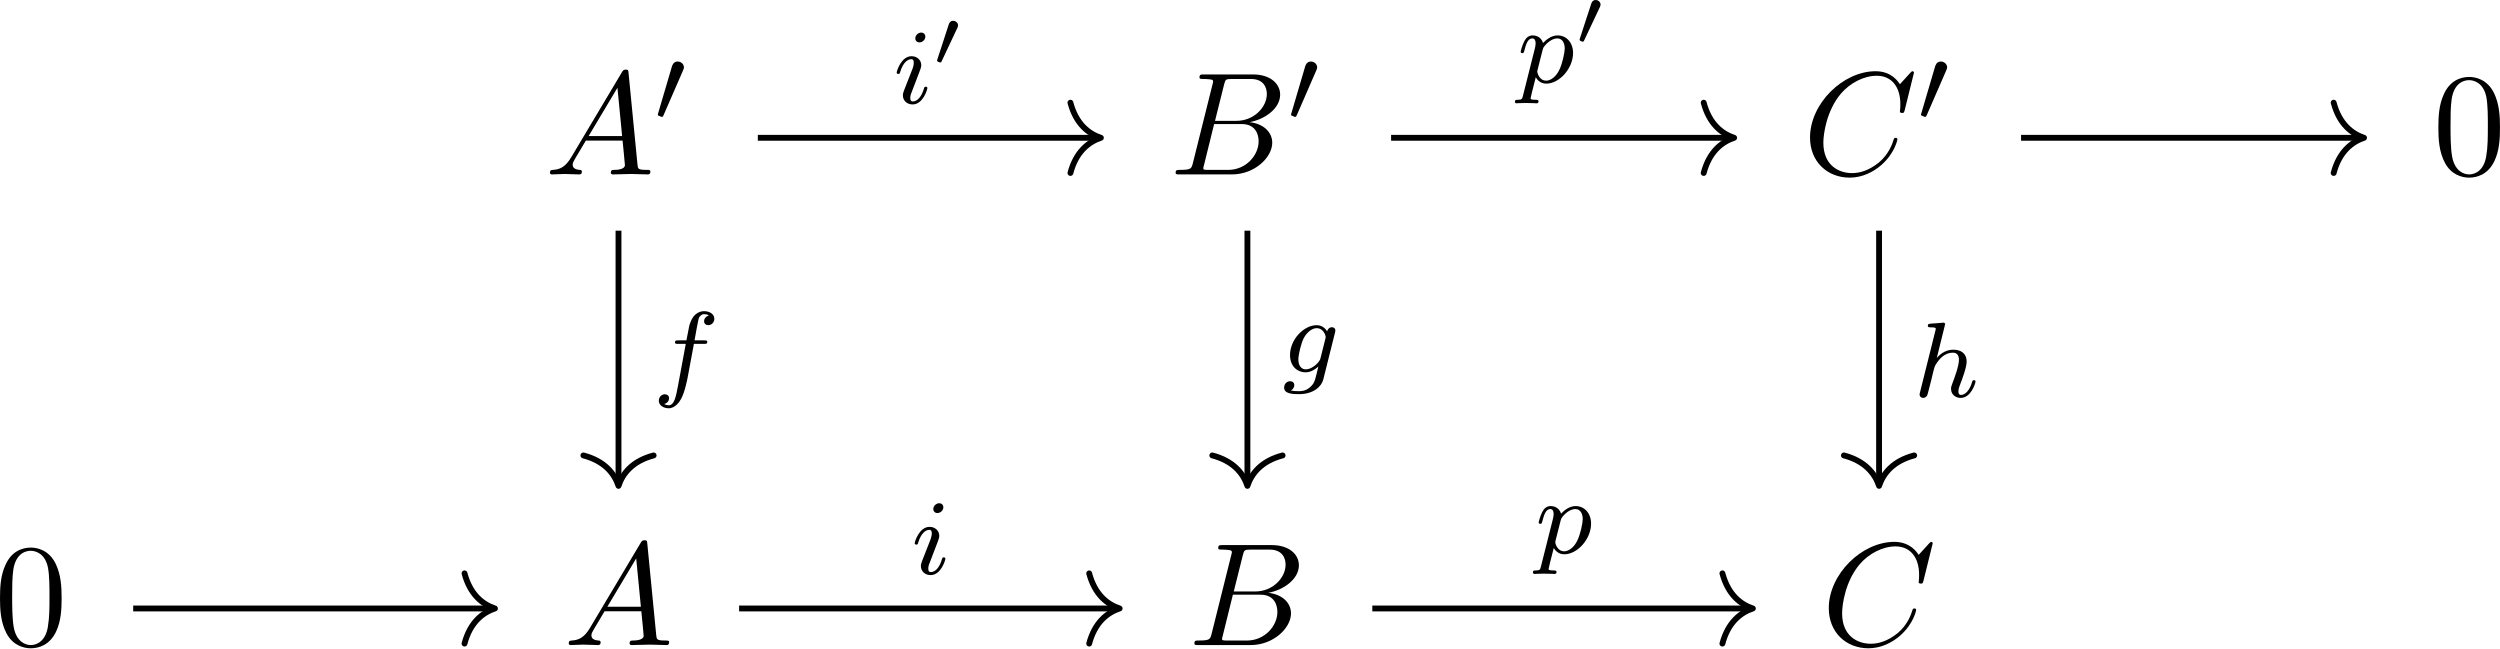
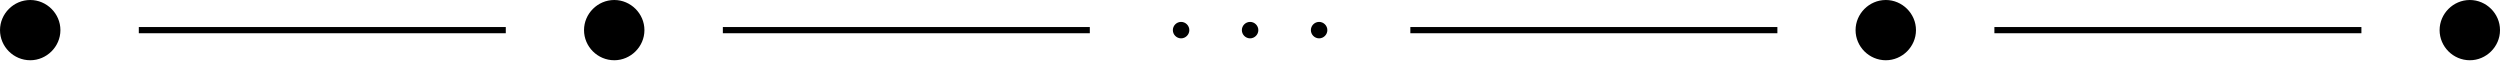
- <svg xmlns="http://www.w3.org/2000/svg" xmlns:xlink="http://www.w3.org/1999/xlink" version="1.1" width="279.474pt" height="72.472pt" viewBox="6.086 86.989 279.474 72.472">
+ <svg xmlns="http://www.w3.org/2000/svg" xmlns:xlink="http://www.w3.org/1999/xlink" version="1.1" width="263.456pt" height="6.349pt" viewBox="6.348 92.671 263.456 6.349">
  <defs>
-     <path id="g1-48" d="M1.877-2.809C1.919-2.899 1.931-2.965 1.931-3.001C1.931-3.186 1.763-3.341 1.566-3.341C1.327-3.341 1.255-3.132 1.231-3.049L.395-.49C.383-.454 .365-.406 .365-.383C.365-.281 .604-.233 .61-.233C.664-.233 .687-.287 .711-.335L1.877-2.809Z" />
-     <path id="g2-48" d="M2.112-3.778C2.152-3.881 2.184-3.937 2.184-4.017C2.184-4.28 1.945-4.455 1.722-4.455C1.403-4.455 1.315-4.176 1.283-4.065L.271-.63C.239-.534 .239-.51 .239-.502C.239-.43 .287-.414 .367-.391C.51-.327 .526-.327 .542-.327C.566-.327 .614-.327 .669-.462L2.112-3.778Z" />
-     <path id="g6-65" d="M1.953-1.255C1.516-.524 1.091-.371 .611-.338C.48-.327 .382-.327 .382-.12C.382-.055 .436 0 .524 0C.818 0 1.156-.033 1.462-.033C1.822-.033 2.204 0 2.553 0C2.618 0 2.76 0 2.76-.207C2.76-.327 2.662-.338 2.585-.338C2.335-.36 2.073-.447 2.073-.72C2.073-.851 2.138-.971 2.225-1.124L3.055-2.52H5.793C5.815-2.291 5.967-.807 5.967-.698C5.967-.371 5.4-.338 5.182-.338C5.029-.338 4.92-.338 4.92-.12C4.92 0 5.051 0 5.073 0C5.52 0 5.989-.033 6.436-.033C6.709-.033 7.396 0 7.669 0C7.735 0 7.865 0 7.865-.218C7.865-.338 7.756-.338 7.615-.338C6.938-.338 6.938-.415 6.905-.731L6.24-7.549C6.218-7.767 6.218-7.811 6.033-7.811C5.858-7.811 5.815-7.735 5.749-7.625L1.953-1.255ZM3.262-2.858L5.411-6.458L5.76-2.858H3.262Z" />
-     <path id="g6-66" d="M1.745-.851C1.636-.425 1.615-.338 .753-.338C.567-.338 .458-.338 .458-.12C.458 0 .556 0 .753 0H4.647C6.371 0 7.658-1.287 7.658-2.356C7.658-3.142 7.025-3.775 5.967-3.895C7.102-4.102 8.247-4.909 8.247-5.945C8.247-6.753 7.527-7.451 6.218-7.451H2.553C2.345-7.451 2.236-7.451 2.236-7.233C2.236-7.113 2.335-7.113 2.542-7.113C2.564-7.113 2.771-7.113 2.956-7.091C3.153-7.069 3.251-7.058 3.251-6.916C3.251-6.873 3.24-6.84 3.207-6.709L1.745-.851ZM3.393-3.993L4.069-6.698C4.167-7.08 4.189-7.113 4.658-7.113H6.065C7.025-7.113 7.255-6.469 7.255-5.989C7.255-5.029 6.316-3.993 4.985-3.993H3.393ZM2.902-.338C2.749-.338 2.727-.338 2.662-.349C2.553-.36 2.52-.371 2.52-.458C2.52-.491 2.52-.513 2.575-.709L3.327-3.753H5.389C6.436-3.753 6.644-2.945 6.644-2.476C6.644-1.396 5.673-.338 4.385-.338H2.902Z" />
-     <path id="g6-67" d="M8.291-7.582C8.291-7.615 8.269-7.691 8.171-7.691C8.138-7.691 8.127-7.68 8.007-7.56L7.244-6.72C7.145-6.873 6.644-7.691 5.433-7.691C3-7.691 .545-5.28 .545-2.749C.545-.949 1.833 .24 3.502 .24C4.451 .24 5.28-.196 5.858-.698C6.873-1.593 7.058-2.585 7.058-2.618C7.058-2.727 6.949-2.727 6.927-2.727C6.862-2.727 6.807-2.705 6.785-2.618C6.687-2.302 6.436-1.527 5.684-.895C4.931-.284 4.244-.098 3.676-.098C2.695-.098 1.538-.665 1.538-2.367C1.538-2.989 1.767-4.756 2.858-6.033C3.524-6.807 4.549-7.353 5.52-7.353C6.633-7.353 7.276-6.513 7.276-5.247C7.276-4.811 7.244-4.8 7.244-4.691S7.364-4.582 7.407-4.582C7.549-4.582 7.549-4.604 7.604-4.8L8.291-7.582Z" />
-     <path id="g9-48" d="M5.018-3.491C5.018-4.364 4.964-5.236 4.582-6.044C4.08-7.091 3.185-7.265 2.727-7.265C2.073-7.265 1.276-6.982 .829-5.967C.48-5.215 .425-4.364 .425-3.491C.425-2.673 .469-1.691 .916-.862C1.385 .022 2.182 .24 2.716 .24C3.305 .24 4.135 .011 4.615-1.025C4.964-1.778 5.018-2.629 5.018-3.491ZM2.716 0C2.291 0 1.647-.273 1.451-1.32C1.331-1.975 1.331-2.978 1.331-3.622C1.331-4.32 1.331-5.04 1.418-5.629C1.625-6.927 2.444-7.025 2.716-7.025C3.076-7.025 3.796-6.829 4.004-5.749C4.113-5.138 4.113-4.309 4.113-3.622C4.113-2.804 4.113-2.062 3.993-1.364C3.829-.327 3.207 0 2.716 0Z" />
-     <path id="g5-102" d="M3.053-3.172H3.794C3.953-3.172 4.049-3.172 4.049-3.324C4.049-3.435 3.945-3.435 3.81-3.435H3.1C3.228-4.152 3.308-4.607 3.387-4.965C3.419-5.101 3.443-5.189 3.563-5.284C3.666-5.372 3.73-5.388 3.818-5.388C3.937-5.388 4.065-5.364 4.168-5.3C4.129-5.284 4.081-5.26 4.041-5.236C3.905-5.165 3.81-5.021 3.81-4.862C3.81-4.678 3.953-4.567 4.129-4.567C4.36-4.567 4.575-4.766 4.575-5.045C4.575-5.42 4.192-5.611 3.81-5.611C3.539-5.611 3.037-5.483 2.782-4.75C2.71-4.567 2.71-4.551 2.495-3.435H1.897C1.737-3.435 1.642-3.435 1.642-3.284C1.642-3.172 1.745-3.172 1.881-3.172H2.447L1.873-.08C1.722 .725 1.602 1.403 1.18 1.403C1.156 1.403 .988 1.403 .837 1.307C1.203 1.219 1.203 .885 1.203 .877C1.203 .693 1.06 .582 .885 .582C.669 .582 .438 .765 .438 1.068C.438 1.403 .781 1.626 1.18 1.626C1.666 1.626 2 1.116 2.104 .917C2.391 .391 2.574-.606 2.59-.685L3.053-3.172Z" />
-     <path id="g5-103" d="M3.953-2.941C3.985-3.061 3.985-3.108 3.985-3.116C3.985-3.3 3.834-3.363 3.73-3.363C3.547-3.363 3.403-3.22 3.371-3.053C3.308-3.172 3.068-3.515 2.59-3.515C1.642-3.515 .606-2.455 .606-1.291C.606-.43 1.172 0 1.761 0C2.128 0 2.455-.199 2.718-.43L2.542 .287C2.455 .622 2.399 .853 2.088 1.116C1.753 1.403 1.451 1.403 1.251 1.403S.861 1.395 .669 1.355C.845 1.259 .925 1.092 .925 .956C.925 .765 .781 .662 .614 .662C.414 .662 .167 .821 .167 1.14C.167 1.594 .789 1.626 1.267 1.626C2.399 1.626 2.965 1.02 3.084 .534L3.953-2.941ZM2.877-1.052C2.821-.829 2.646-.669 2.479-.518C2.407-.462 2.104-.223 1.777-.223C1.459-.223 1.227-.486 1.227-.964C1.227-1.299 1.427-2.168 1.642-2.574C1.897-3.029 2.271-3.292 2.59-3.292C3.124-3.292 3.268-2.702 3.268-2.63L3.244-2.519L2.877-1.052Z" />
-     <path id="g5-104" d="M2.327-5.292C2.335-5.308 2.359-5.412 2.359-5.42C2.359-5.46 2.327-5.531 2.232-5.531C2.2-5.531 1.953-5.507 1.769-5.491L1.323-5.46C1.148-5.444 1.068-5.436 1.068-5.292C1.068-5.181 1.18-5.181 1.275-5.181C1.658-5.181 1.658-5.133 1.658-5.061C1.658-5.037 1.658-5.021 1.618-4.878L.486-.343C.454-.223 .454-.175 .454-.167C.454-.032 .566 .08 .717 .08C.845 .08 .956 0 1.02-.104C1.044-.151 1.108-.406 1.148-.566L1.331-1.275C1.355-1.395 1.435-1.698 1.459-1.817C1.578-2.279 1.578-2.295 1.753-2.55C2.024-2.941 2.399-3.292 2.933-3.292C3.22-3.292 3.387-3.124 3.387-2.75C3.387-2.311 3.053-1.403 2.901-1.012C2.798-.749 2.798-.701 2.798-.598C2.798-.143 3.172 .08 3.515 .08C4.296 .08 4.623-1.036 4.623-1.14C4.623-1.219 4.559-1.243 4.503-1.243C4.407-1.243 4.392-1.188 4.368-1.108C4.176-.454 3.842-.143 3.539-.143C3.411-.143 3.347-.223 3.347-.406S3.411-.765 3.491-.964C3.61-1.267 3.961-2.184 3.961-2.63C3.961-3.228 3.547-3.515 2.973-3.515C2.527-3.515 2.104-3.324 1.737-2.901L2.327-5.292Z" />
-     <path id="g5-105" d="M2.375-4.973C2.375-5.149 2.248-5.276 2.064-5.276C1.857-5.276 1.626-5.085 1.626-4.846C1.626-4.67 1.753-4.543 1.937-4.543C2.144-4.543 2.375-4.734 2.375-4.973ZM1.211-2.048L.781-.948C.741-.829 .701-.733 .701-.598C.701-.207 1.004 .08 1.427 .08C2.2 .08 2.527-1.036 2.527-1.14C2.527-1.219 2.463-1.243 2.407-1.243C2.311-1.243 2.295-1.188 2.271-1.108C2.088-.47 1.761-.143 1.443-.143C1.347-.143 1.251-.183 1.251-.399C1.251-.59 1.307-.733 1.411-.98C1.49-1.196 1.57-1.411 1.658-1.626L1.905-2.271C1.977-2.455 2.072-2.702 2.072-2.837C2.072-3.236 1.753-3.515 1.347-3.515C.574-3.515 .239-2.399 .239-2.295C.239-2.224 .295-2.192 .359-2.192C.462-2.192 .47-2.24 .494-2.319C.717-3.076 1.084-3.292 1.323-3.292C1.435-3.292 1.514-3.252 1.514-3.029C1.514-2.949 1.506-2.837 1.427-2.598L1.211-2.048Z" />
-     <path id="g5-112" d="M.414 .964C.351 1.219 .335 1.283 .016 1.283C-.096 1.283-.191 1.283-.191 1.435C-.191 1.506-.12 1.546-.08 1.546C0 1.546 .032 1.522 .622 1.522C1.196 1.522 1.363 1.546 1.419 1.546C1.451 1.546 1.57 1.546 1.57 1.395C1.57 1.283 1.459 1.283 1.363 1.283C.98 1.283 .98 1.235 .98 1.164C.98 1.108 1.124 .542 1.363-.391C1.467-.207 1.714 .08 2.144 .08C3.124 .08 4.144-1.052 4.144-2.208C4.144-2.997 3.634-3.515 2.997-3.515C2.519-3.515 2.136-3.188 1.905-2.949C1.737-3.515 1.203-3.515 1.124-3.515C.837-3.515 .638-3.332 .51-3.084C.327-2.726 .239-2.319 .239-2.295C.239-2.224 .295-2.192 .359-2.192C.462-2.192 .47-2.224 .526-2.431C.63-2.837 .773-3.292 1.1-3.292C1.299-3.292 1.355-3.108 1.355-2.917C1.355-2.837 1.323-2.646 1.307-2.582L.414 .964ZM1.881-2.455C1.921-2.59 1.921-2.606 2.04-2.75C2.343-3.108 2.686-3.292 2.973-3.292C3.371-3.292 3.523-2.901 3.523-2.542C3.523-2.248 3.347-1.395 3.108-.925C2.901-.494 2.519-.143 2.144-.143C1.602-.143 1.474-.765 1.474-.821C1.474-.837 1.49-.925 1.498-.948L1.881-2.455Z" />
+     <path id="g3-1" d="M2.095-2.727C2.095-3.044 1.833-3.305 1.516-3.305S.938-3.044 .938-2.727S1.2-2.149 1.516-2.149S2.095-2.411 2.095-2.727Z" />
+     <path id="g3-15" d="M4.844-2.727C4.844-3.895 3.873-4.844 2.727-4.844C1.549-4.844 .6-3.873 .6-2.727C.6-1.571 1.549-.611 2.727-.611C3.873-.611 4.844-1.56 4.844-2.727Z" />
  </defs>
  <g id="page1" transform="matrix(1.5 0 0 1.5 0 0)">
-     <g transform="matrix(1 0 0 1 -103.7758 21.7315)">
-       <use x="148.438" y="49.26" xlink:href="#g6-65" />
-       <use x="156.62" y="45.301" xlink:href="#g2-48" />
+     <g transform="matrix(1 0 0 1 -95.84962 2.4243)">
+       <use x="99.482" y="64.2" xlink:href="#g3-15" />
    </g>
-     <g transform="matrix(1 0 0 1 -104.0959 21.7315)">
-       <use x="195.311" y="49.26" xlink:href="#g6-66" />
-       <use x="204.133" y="45.301" xlink:href="#g2-48" />
+     <g transform="matrix(1 0 0 1 -95.8496 2.4243)">
+       <use x="140.512" y="64.2" xlink:href="#g3-15" />
    </g>
-     <g transform="matrix(1 0 0 1 -103.974 21.7315)">
-       <use x="242.381" y="49.26" xlink:href="#g6-67" />
-       <use x="250.959" y="45.301" xlink:href="#g2-48" />
+     <g transform="matrix(1 0 0 1 -99.486 2.4243)">
+       <use x="185.179" y="64.2" xlink:href="#g3-1" />
+       <use x="190.027" y="64.2" xlink:href="#g3-1" />
+       <use x="194.876" y="64.2" xlink:href="#g3-1" />
    </g>
-     <g transform="matrix(1 0 0 1 -101.015 21.7315)">
-       <use x="286.37" y="49.26" xlink:href="#g9-48" />
+     <g transform="matrix(1 0 0 1 -95.85 2.4243)">
+       <use x="229.845" y="64.2" xlink:href="#g3-15" />
    </g>
-     <g transform="matrix(1 0 0 1 -101.0147 21.7316)">
-       <use x="104.647" y="84.335" xlink:href="#g9-48" />
+     <g transform="matrix(1 0 0 1 -95.85 2.4243)">
+       <use x="270.876" y="64.2" xlink:href="#g3-15" />
    </g>
-     <g transform="matrix(1 0 0 1 -102.3783 21.7316)">
-       <use x="148.438" y="84.335" xlink:href="#g6-65" />
-     </g>
-     <g transform="matrix(1 0 0 1 -102.6984 21.7316)">
-       <use x="195.311" y="84.335" xlink:href="#g6-66" />
-     </g>
-     <g transform="matrix(1 0 0 1 -102.576 21.7316)">
-       <use x="242.381" y="84.335" xlink:href="#g6-67" />
-     </g>
-     <path d="M60.535 68.262H85.883" stroke="#000" fill="none" stroke-width=".436" stroke-miterlimit="10" />
-     <path d="M83.832 65.645C84.246 67.215 85.172 67.957 86.102 68.262C85.172 68.57 84.246 69.313 83.832 70.883" stroke="#000" fill="none" stroke-width=".436" stroke-miterlimit="10" stroke-linecap="round" stroke-linejoin="round" />
-     <g transform="matrix(1 0 0 1 -26.5782 -18.6387)">
-       <use x="97.223" y="84.335" xlink:href="#g5-105" />
-       <use x="100.106" y="81.523" xlink:href="#g1-48" />
-     </g>
-     <path d="M50.152 75.184V93.984" stroke="#000" fill="none" stroke-width=".436" stroke-miterlimit="10" />
-     <path d="M52.77 91.934C51.199 92.348 50.457 93.273 50.152 94.203C49.848 93.273 49.105 92.348 47.535 91.934" stroke="#000" fill="none" stroke-width=".436" stroke-miterlimit="10" stroke-linecap="round" stroke-linejoin="round" />
-     <g transform="matrix(1 0 0 1 -44.5043 2.4586)">
-       <use x="97.223" y="84.335" xlink:href="#g5-102" />
-     </g>
-     <path d="M107.731 68.262H133.078" stroke="#000" fill="none" stroke-width=".436" stroke-miterlimit="10" />
-     <path d="M131.027 65.645C131.441 67.215 132.363 67.957 133.297 68.262C132.363 68.57 131.441 69.313 131.027 70.883" stroke="#000" fill="none" stroke-width=".436" stroke-miterlimit="10" stroke-linecap="round" stroke-linejoin="round" />
-     <g transform="matrix(1 0 0 1 19.9254 -20.1885)">
-       <use x="97.223" y="84.335" xlink:href="#g5-112" />
-       <use x="101.485" y="81.523" xlink:href="#g1-48" />
-     </g>
-     <path d="M97.023 75.184V93.984" stroke="#000" fill="none" stroke-width=".436" stroke-miterlimit="10" />
-     <path d="M99.645 91.934C98.07 92.348 97.332 93.273 97.023 94.203C96.719 93.273 95.977 92.348 94.406 91.934" stroke="#000" fill="none" stroke-width=".436" stroke-miterlimit="10" stroke-linecap="round" stroke-linejoin="round" />
-     <g transform="matrix(1 0 0 1 2.369 1.407)">
-       <use x="97.223" y="84.335" xlink:href="#g5-103" />
-     </g>
-     <path d="M154.68 68.262H180.027" stroke="#000" fill="none" stroke-width=".436" stroke-miterlimit="10" />
-     <path d="M177.977 65.645C178.391 67.215 179.313 67.957 180.242 68.262C179.313 68.57 178.391 69.313 177.977 70.883" stroke="#000" fill="none" stroke-width=".436" stroke-miterlimit="10" stroke-linecap="round" stroke-linejoin="round" />
-     <path d="M144.098 75.184V93.984" stroke="#000" fill="none" stroke-width=".436" stroke-miterlimit="10" />
-     <path d="M146.715 91.934C145.145 92.348 144.402 93.273 144.098 94.203C143.789 93.273 143.047 92.348 141.477 91.934" stroke="#000" fill="none" stroke-width=".436" stroke-miterlimit="10" stroke-linecap="round" stroke-linejoin="round" />
-     <g transform="matrix(1 0 0 1 49.4404 3.2335)">
-       <use x="97.223" y="84.335" xlink:href="#g5-104" />
-     </g>
-     <path d="M13.984 103.34H40.727" stroke="#000" fill="none" stroke-width=".436" stroke-miterlimit="10" />
-     <path d="M38.676 100.723C39.09 102.293 40.016 103.036 40.945 103.34C40.016 103.645 39.09 104.387 38.676 105.957" stroke="#000" fill="none" stroke-width=".436" stroke-miterlimit="10" stroke-linecap="round" stroke-linejoin="round" />
-     <path d="M59.141 103.34H87.281" stroke="#000" fill="none" stroke-width=".436" stroke-miterlimit="10" />
-     <path d="M85.23 100.723C85.645 102.293 86.57 103.036 87.5 103.34C86.57 103.645 85.645 104.387 85.23 105.957" stroke="#000" fill="none" stroke-width=".436" stroke-miterlimit="10" stroke-linecap="round" stroke-linejoin="round" />
-     <g transform="matrix(1 0 0 1 -25.236 16.4376)">
-       <use x="97.223" y="84.335" xlink:href="#g5-105" />
-     </g>
-     <path d="M106.332 103.34H134.473" stroke="#000" fill="none" stroke-width=".436" stroke-miterlimit="10" />
-     <path d="M132.422 100.723C132.84 102.293 133.762 103.036 134.692 103.34C133.762 103.645 132.84 104.387 132.422 105.957" stroke="#000" fill="none" stroke-width=".436" stroke-miterlimit="10" stroke-linecap="round" stroke-linejoin="round" />
-     <g transform="matrix(1 0 0 1 21.2674 14.8878)">
-       <use x="97.223" y="84.335" xlink:href="#g5-112" />
-     </g>
+     <path d="M13.984 63.898H39.766" stroke="#000" fill="none" stroke-width=".436" stroke-miterlimit="10" />
+     <path d="M55.016 63.898H80.797" stroke="#000" fill="none" stroke-width=".436" stroke-miterlimit="10" />
+     <path d="M103.316 63.898H129.102" stroke="#000" fill="none" stroke-width=".436" stroke-miterlimit="10" />
+     <path d="M144.348 63.898H170.133" stroke="#000" fill="none" stroke-width=".436" stroke-miterlimit="10" />
  </g>
</svg>
